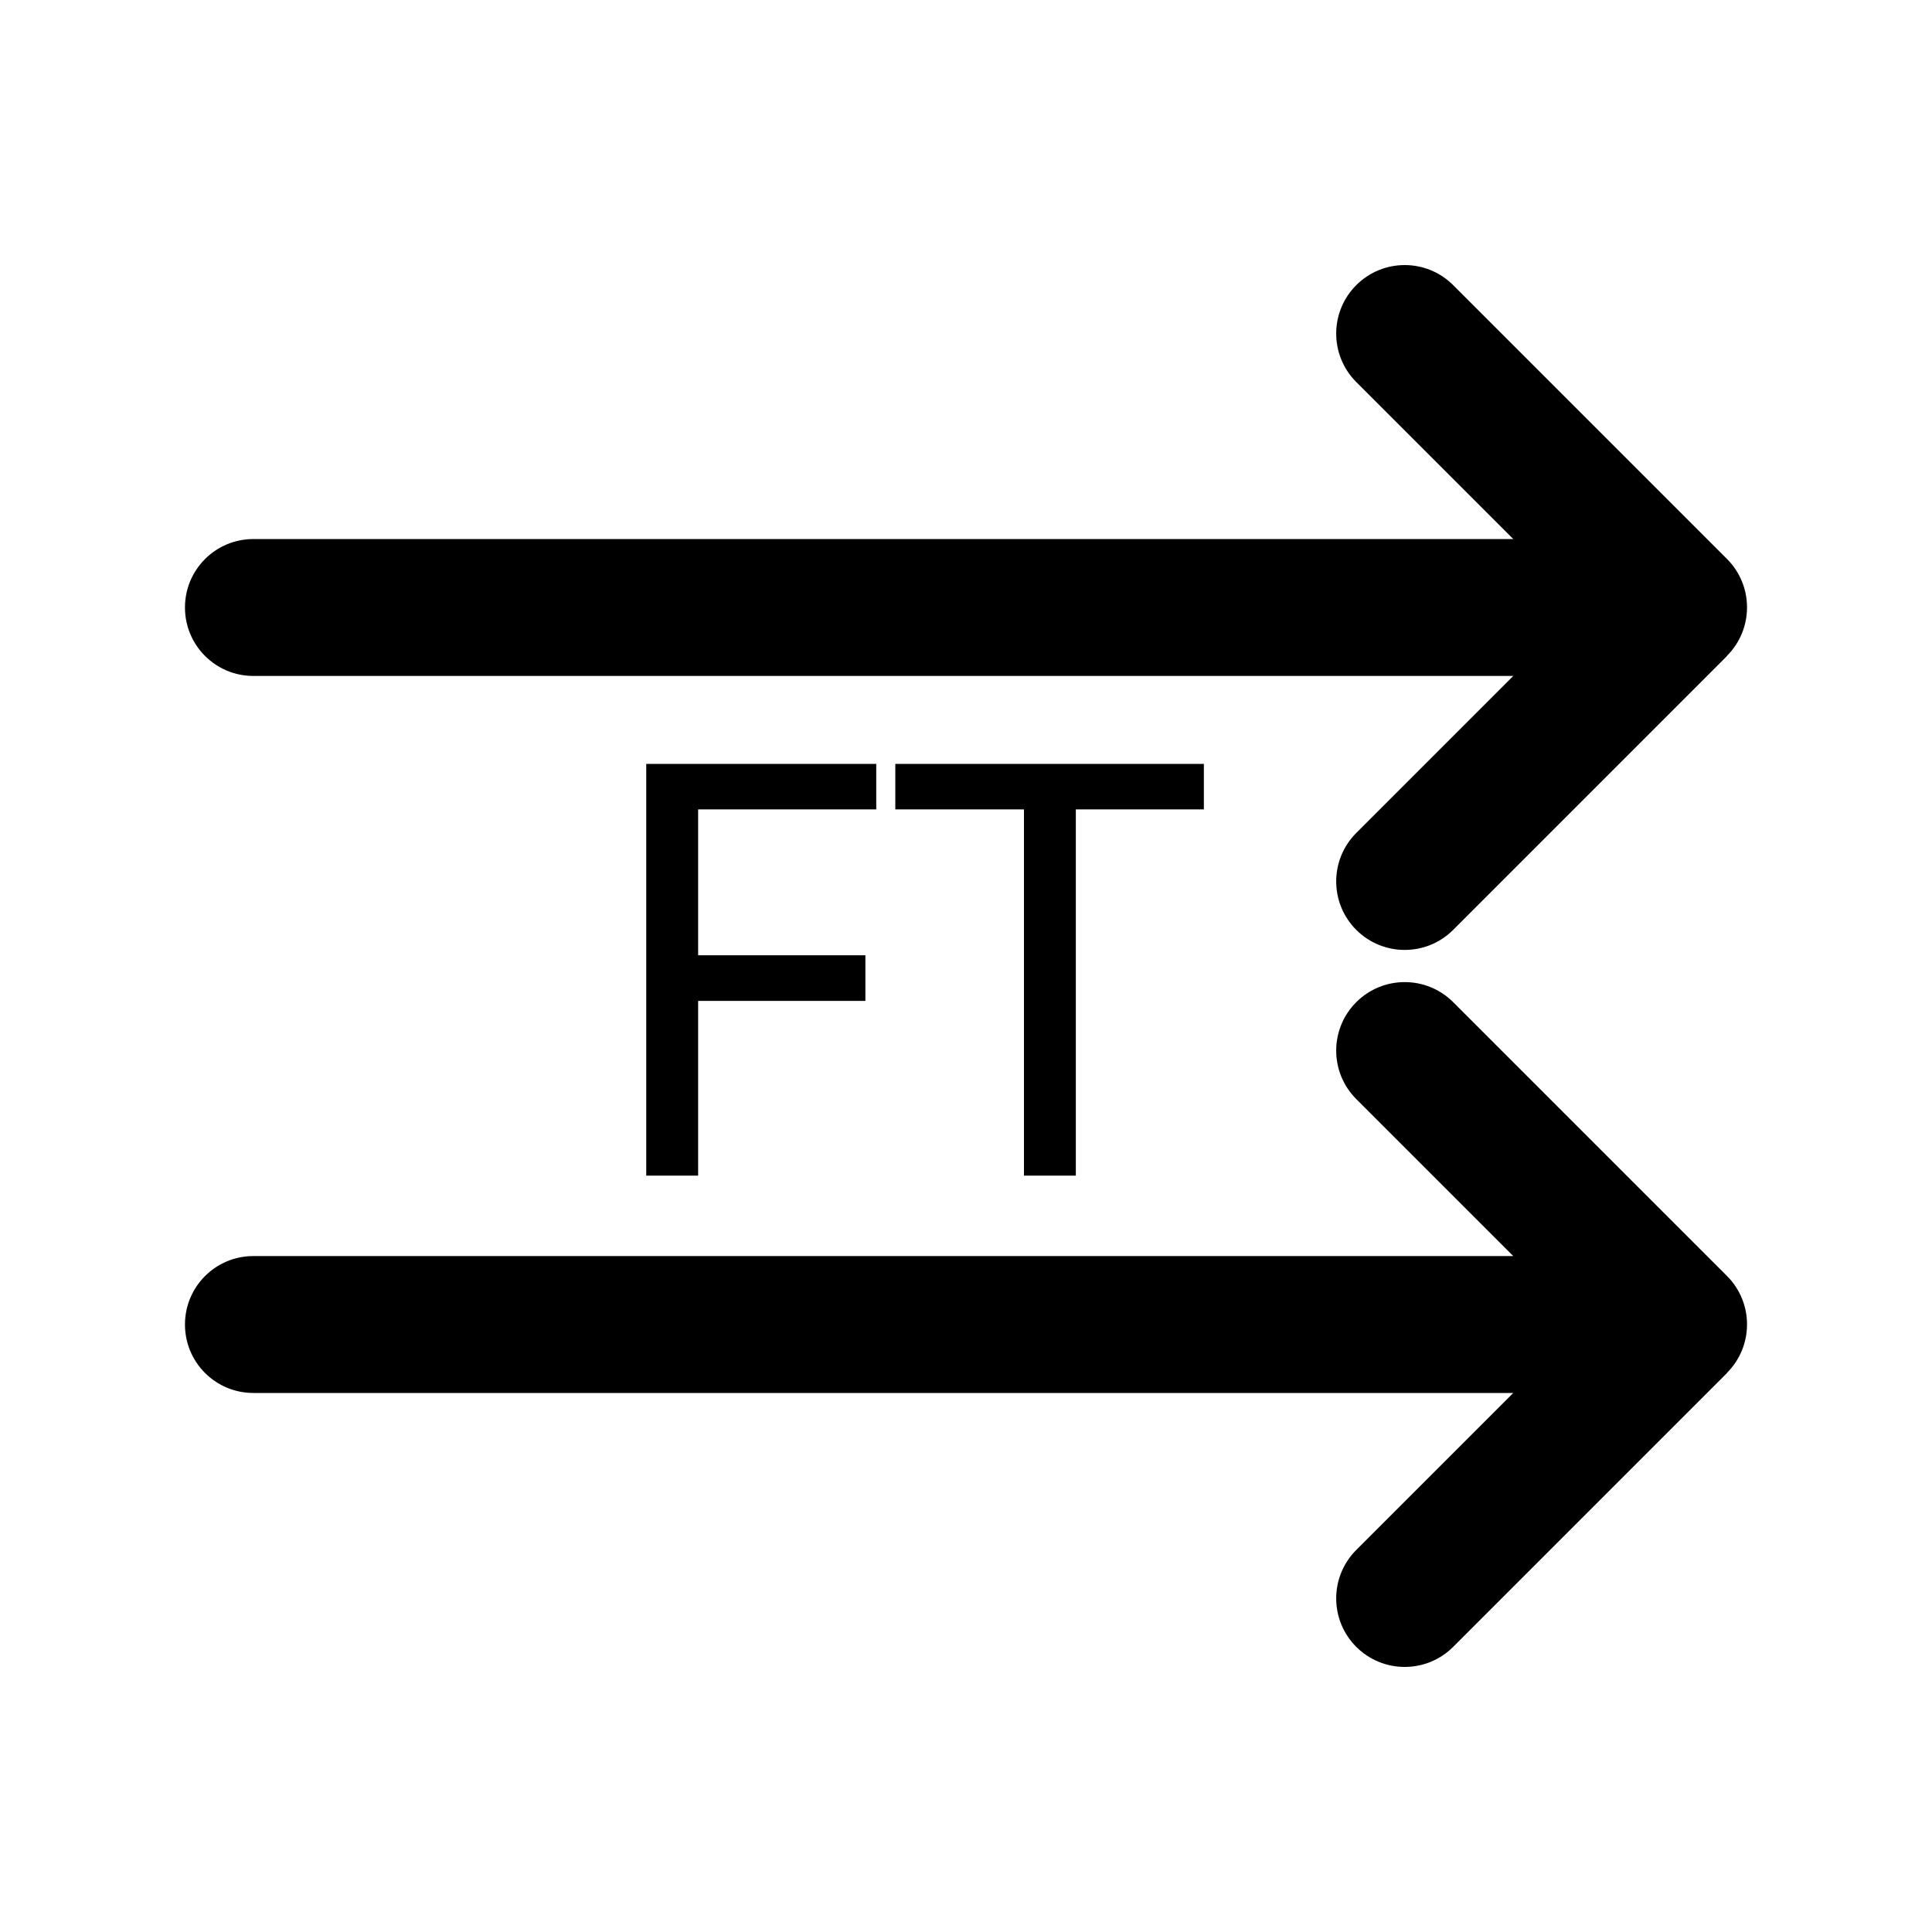
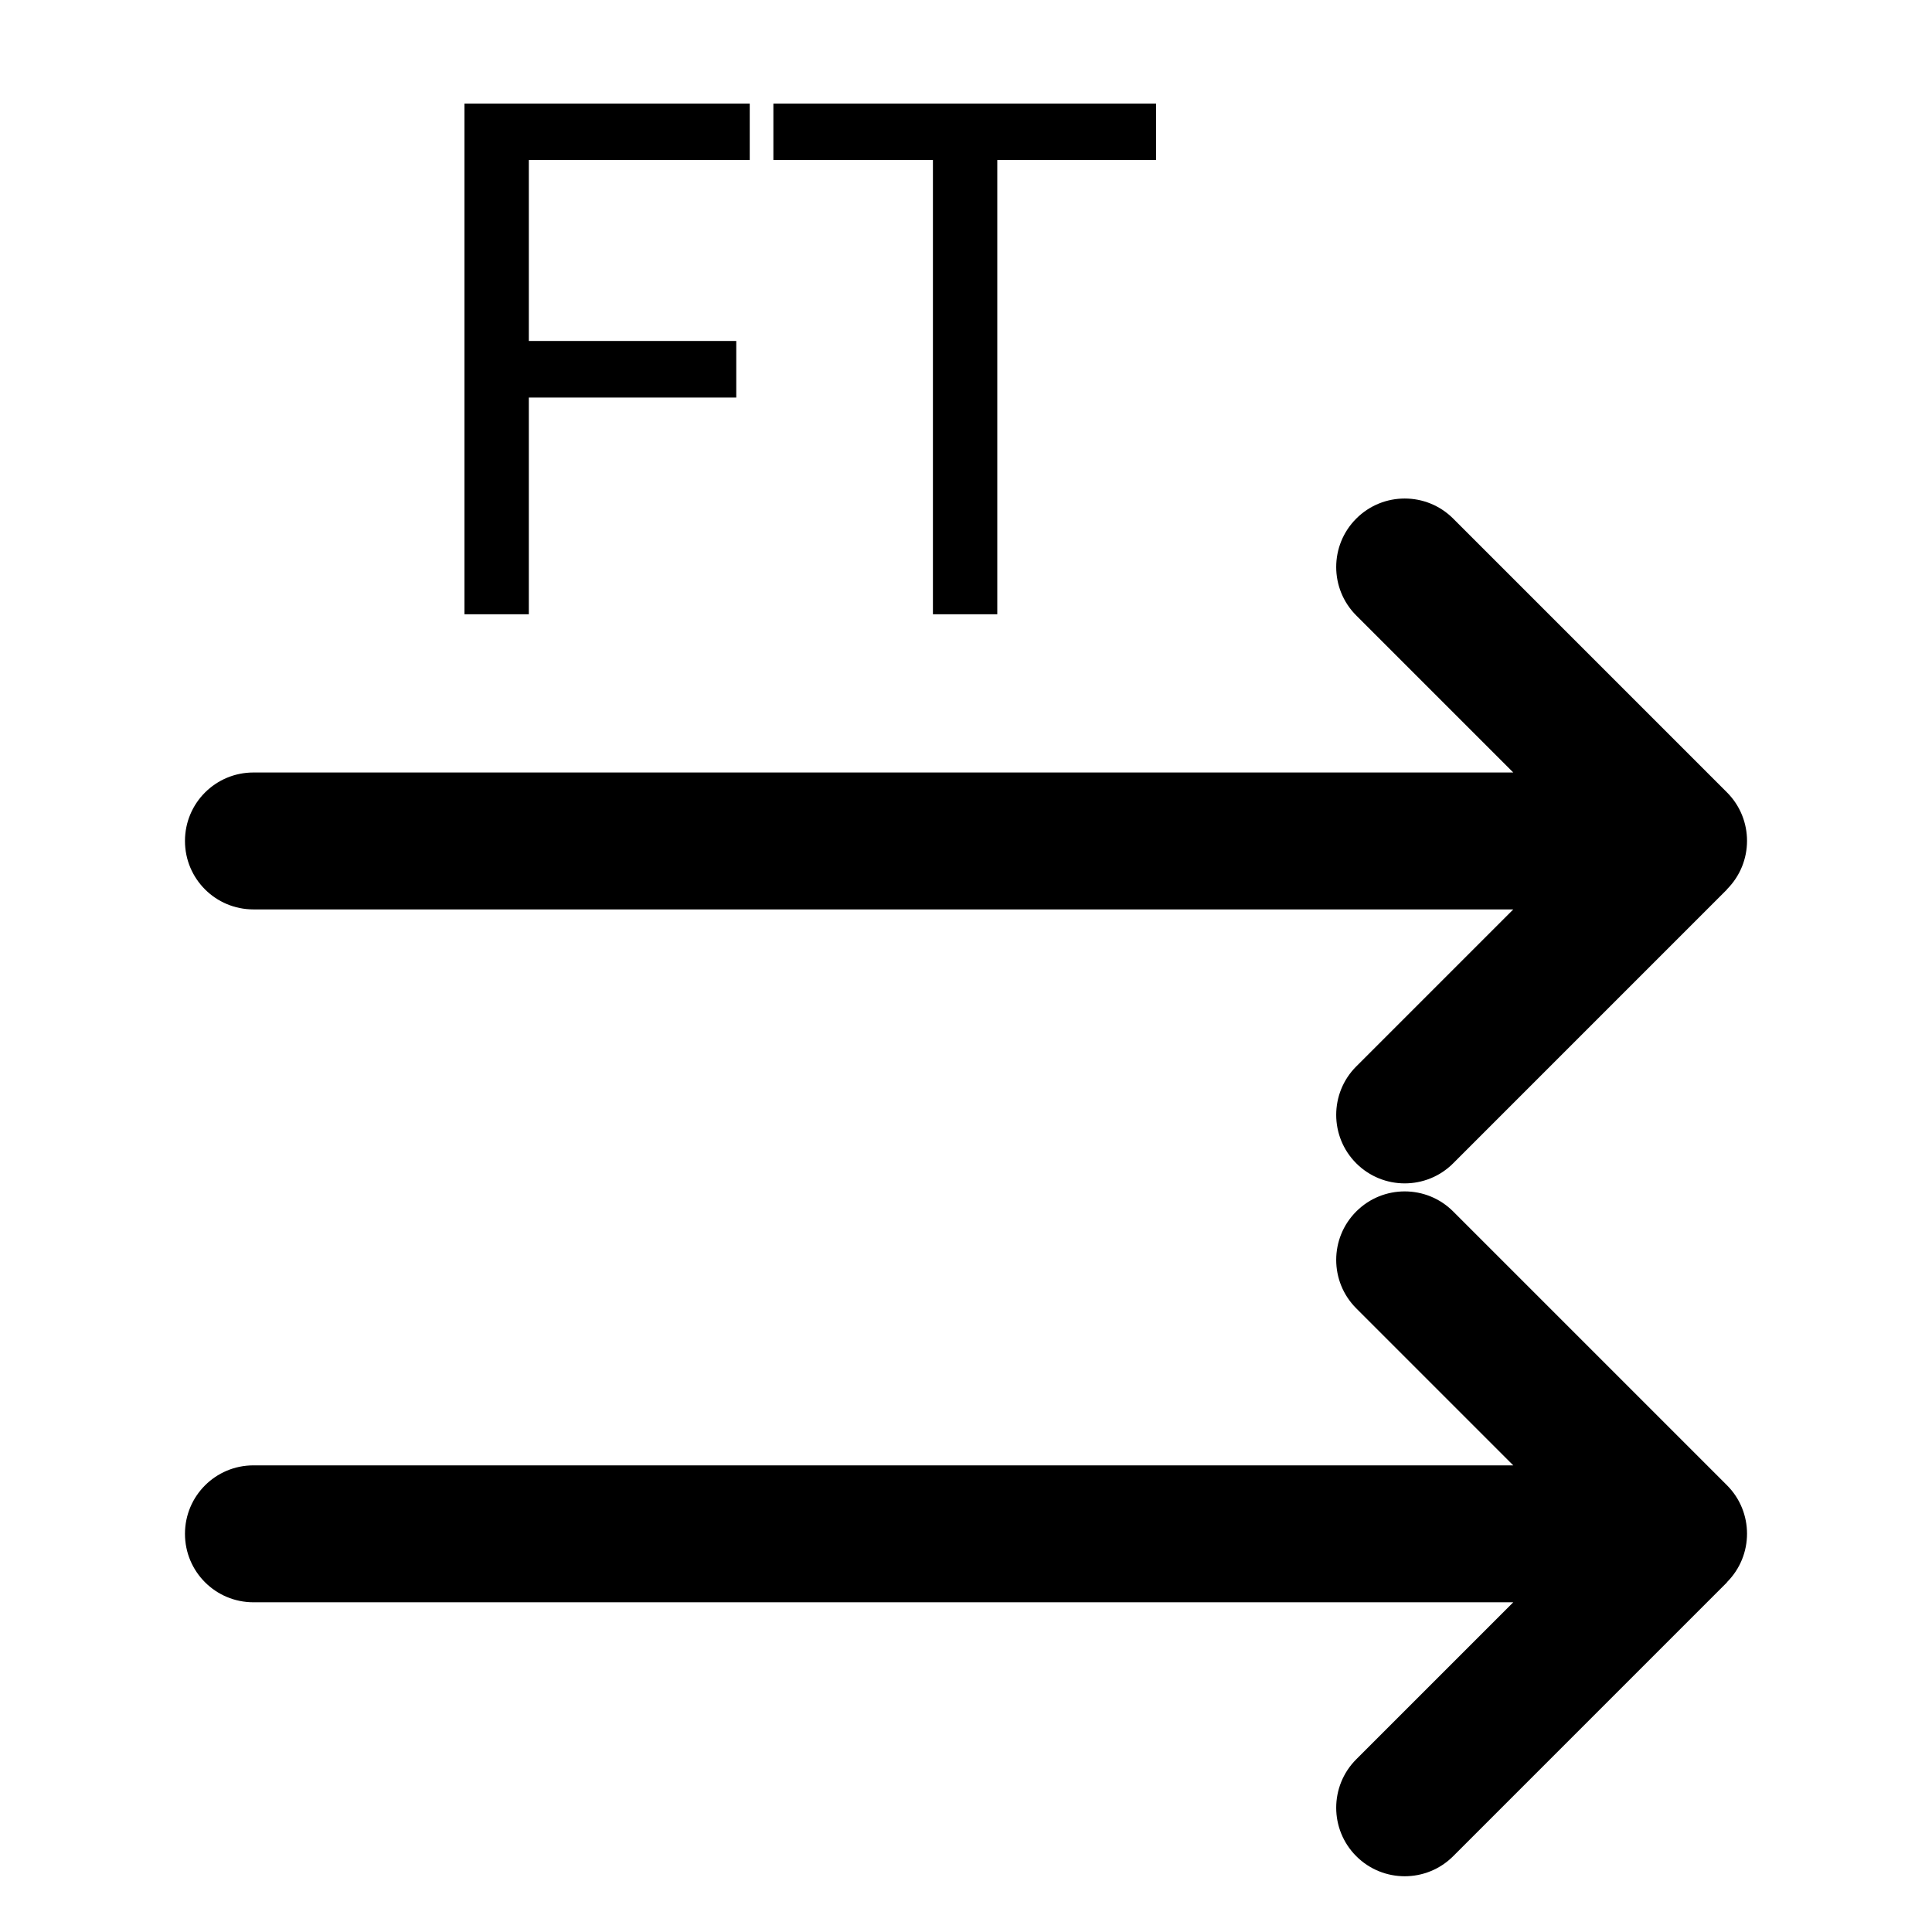
<svg xmlns="http://www.w3.org/2000/svg" width="480" height="480" viewBox="0 0 127 127" version="1.1" id="svg5" xml:space="preserve">
  <defs id="defs2">
    <rect x="78.5" y="190" width="203" height="105.5" id="rect1269" />
    <rect x="154" y="144.5" width="203" height="145.5" id="rect1172" />
  </defs>
  <g id="layer1">
-     <path d="m 113.522,90.245 c 1.758,-1.758 1.758,-4.612 0,-6.37 L 95.524,65.877 c -1.758,-1.758 -4.612,-1.758 -6.37,0 -1.758,1.758 -1.758,4.612 0,6.37 L 99.475,82.567 H 16.659 c -2.489,0 -4.5,2.011 -4.5,4.5 0,2.489 2.011,4.5 4.5,4.5 H 99.475 L 89.154,101.887 c -1.758,1.758 -1.758,4.612 0,6.37 1.758,1.758 4.612,1.758 6.37,0 L 113.522,90.259 Z" id="path1104" style="stroke-width:0.324;stroke-dasharray:none" />
-     <path d="m 113.522,43.111 c 1.758,-1.758 1.758,-4.612 0,-6.37 L 95.524,18.743 c -1.758,-1.758 -4.612,-1.758 -6.37,0 -1.758,1.758 -1.758,4.612 0,6.37 l 10.321,10.321 H 16.659 c -2.489,0 -4.5,2.011 -4.5,4.5 0,2.489 2.011,4.5 4.5,4.5 h 82.816 l -10.321,10.321 c -1.758,1.758 -1.758,4.612 0,6.37 1.758,1.758 4.612,1.758 6.37,0 L 113.522,43.125 Z" id="path1104-6" style="stroke-width:0.324;stroke-dasharray:none" />
-     <text xml:space="preserve" transform="matrix(0.5076607,0,0,0.5076607,-1.050923,-53.75818)" id="text1267" style="font-family:sans-serif;font-size:74.667px;white-space:pre;shape-inside:url(#rect1269);fill:#000000;fill-opacity:1;stroke:none;stroke-width:1.89;stroke-linecap:round;stroke-dasharray:none;stroke-opacity:1;paint-order:markers stroke fill">
-       <tspan x="78.5" y="258.121" id="tspan1283">FT</tspan>
+     <path d="m 113.522,104.003 c 1.758,-1.758 1.758,-4.612 0,-6.37 L 95.524,79.635 c -1.758,-1.758 -4.612,-1.758 -6.37,0 -1.758,1.758 -1.758,4.612 0,6.37 L 99.475,96.326 H 16.659 c -2.489,0 -4.5,2.011 -4.5,4.5 0,2.489 2.011,4.5 4.5,4.5 h 82.816 l -10.321,10.321 c -1.758,1.758 -1.758,4.612 0,6.37 1.758,1.758 4.612,1.758 6.37,0 l 17.998,-17.998 z" id="path1104" style="stroke-width:0.324;stroke-dasharray:none" />
+     <path d="m 113.522,58.457 c 1.758,-1.758 1.758,-4.612 0,-6.37 L 95.524,34.089 c -1.758,-1.758 -4.612,-1.758 -6.37,0 -1.758,1.758 -1.758,4.612 0,6.37 l 10.321,10.321 H 16.659 c -2.489,0 -4.5,2.011 -4.5,4.5 0,2.489 2.011,4.5 4.5,4.5 h 82.816 l -10.321,10.321 c -1.758,1.758 -1.758,4.612 0,6.37 1.758,1.758 4.612,1.758 6.37,0 L 113.522,58.471 Z" id="path1104-6" style="stroke-width:0.324;stroke-dasharray:none" />
+     <text xml:space="preserve" transform="matrix(0.629658,0,0,0.629658,-23.46146,-122.1494)" id="text1267" style="font-size:74.667px;font-family:sans-serif;white-space:pre;shape-inside:url(#rect1269);display:inline;fill:#000000;fill-opacity:1;stroke:none;stroke-width:1.89;stroke-linecap:round;stroke-dasharray:none;stroke-opacity:1;paint-order:markers stroke fill">
+       <tspan x="78.5" y="258.121" id="tspan327">FT</tspan>
    </text>
  </g>
</svg>
